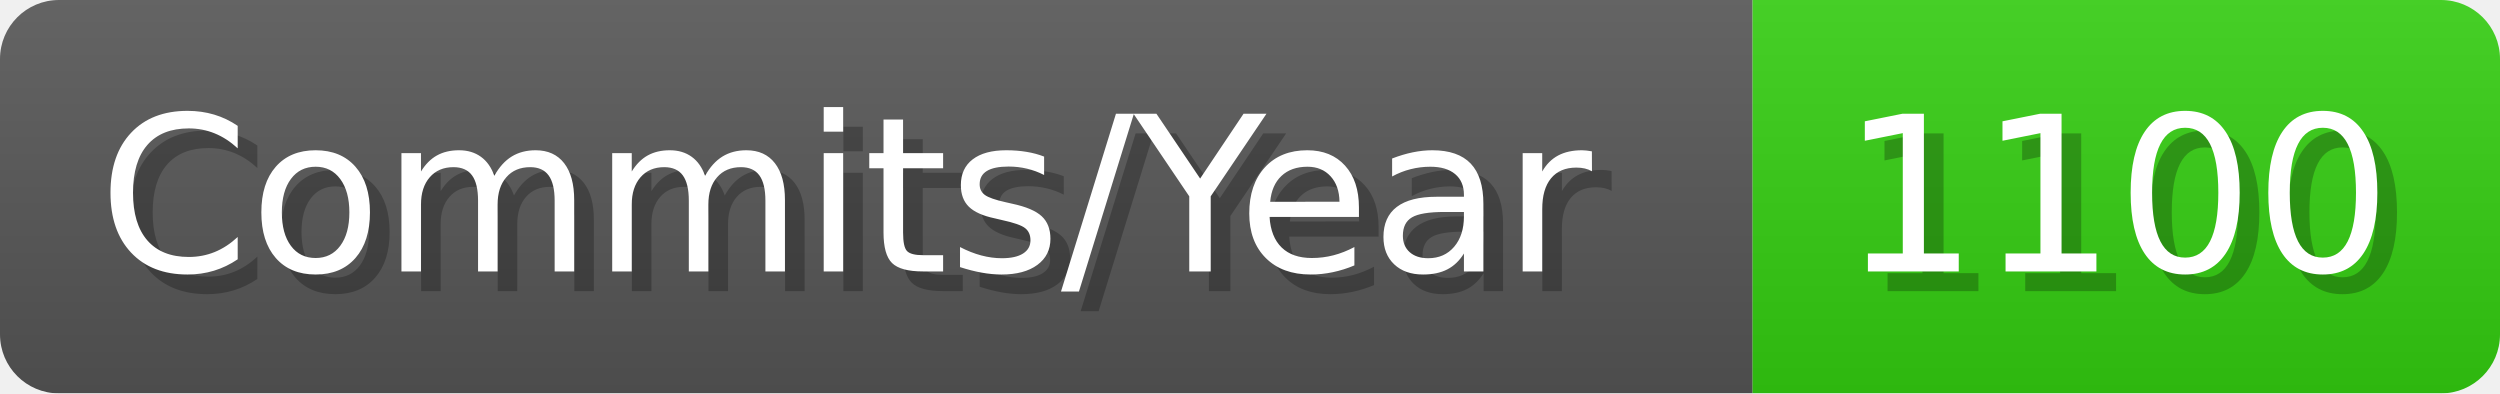
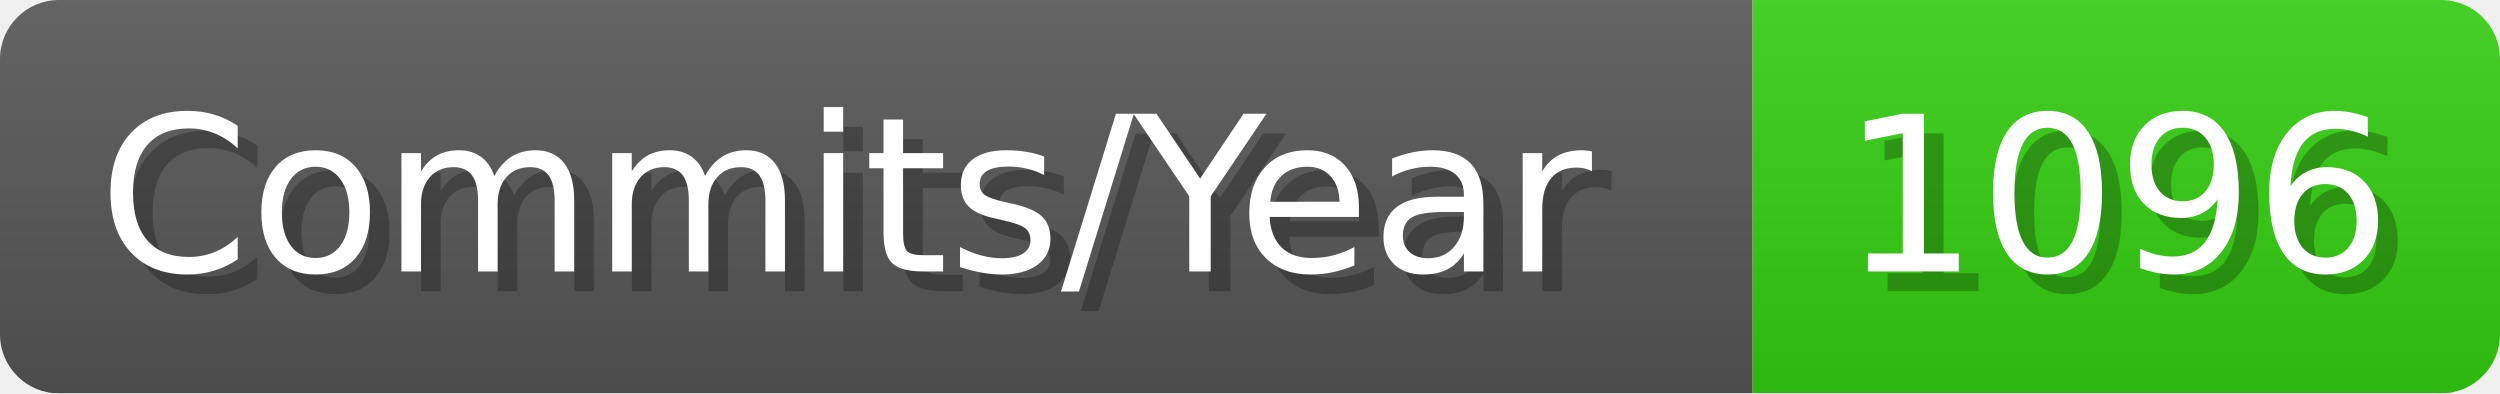
- <svg xmlns="http://www.w3.org/2000/svg" width="127.1" height="20" viewBox="0 0 1271 200" role="img" aria-label="Commits/Year: 1100">
+ <svg xmlns="http://www.w3.org/2000/svg" width="127.1" height="20" viewBox="0 0 1271 200" role="img" aria-label="Commits/Year: 1096">
  <linearGradient id="aUPdi" x2="0" y2="100%">
    <stop offset="0" stop-opacity=".1" stop-color="#EEE" />
    <stop offset="1" stop-opacity=".1" />
  </linearGradient>
  <mask id="WfAiQ">
    <rect width="1271" height="200" rx="30" fill="#FFF" />
  </mask>
  <g mask="url(#WfAiQ)">
    <rect width="891" height="200" fill="#555" />
    <rect width="380" height="200" fill="#3C1" x="891" />
    <rect width="1271" height="200" fill="url(#aUPdi)" />
  </g>
  <g aria-hidden="true" fill="#fff" text-anchor="start" font-family="Verdana,DejaVu Sans,sans-serif" font-size="110">
    <text x="60" y="148" textLength="791" fill="#000" opacity="0.25">Commits/Year</text>
    <text x="50" y="138" textLength="791">Commits/Year</text>
-     <text x="946" y="148" textLength="280" fill="#000" opacity="0.25">1100</text>
-     <text x="936" y="138" textLength="280">1100</text>
+     <text x="946" y="148" textLength="280" fill="#000" opacity="0.25">1096</text>
+     <text x="936" y="138" textLength="280">1096</text>
  </g>
</svg>
